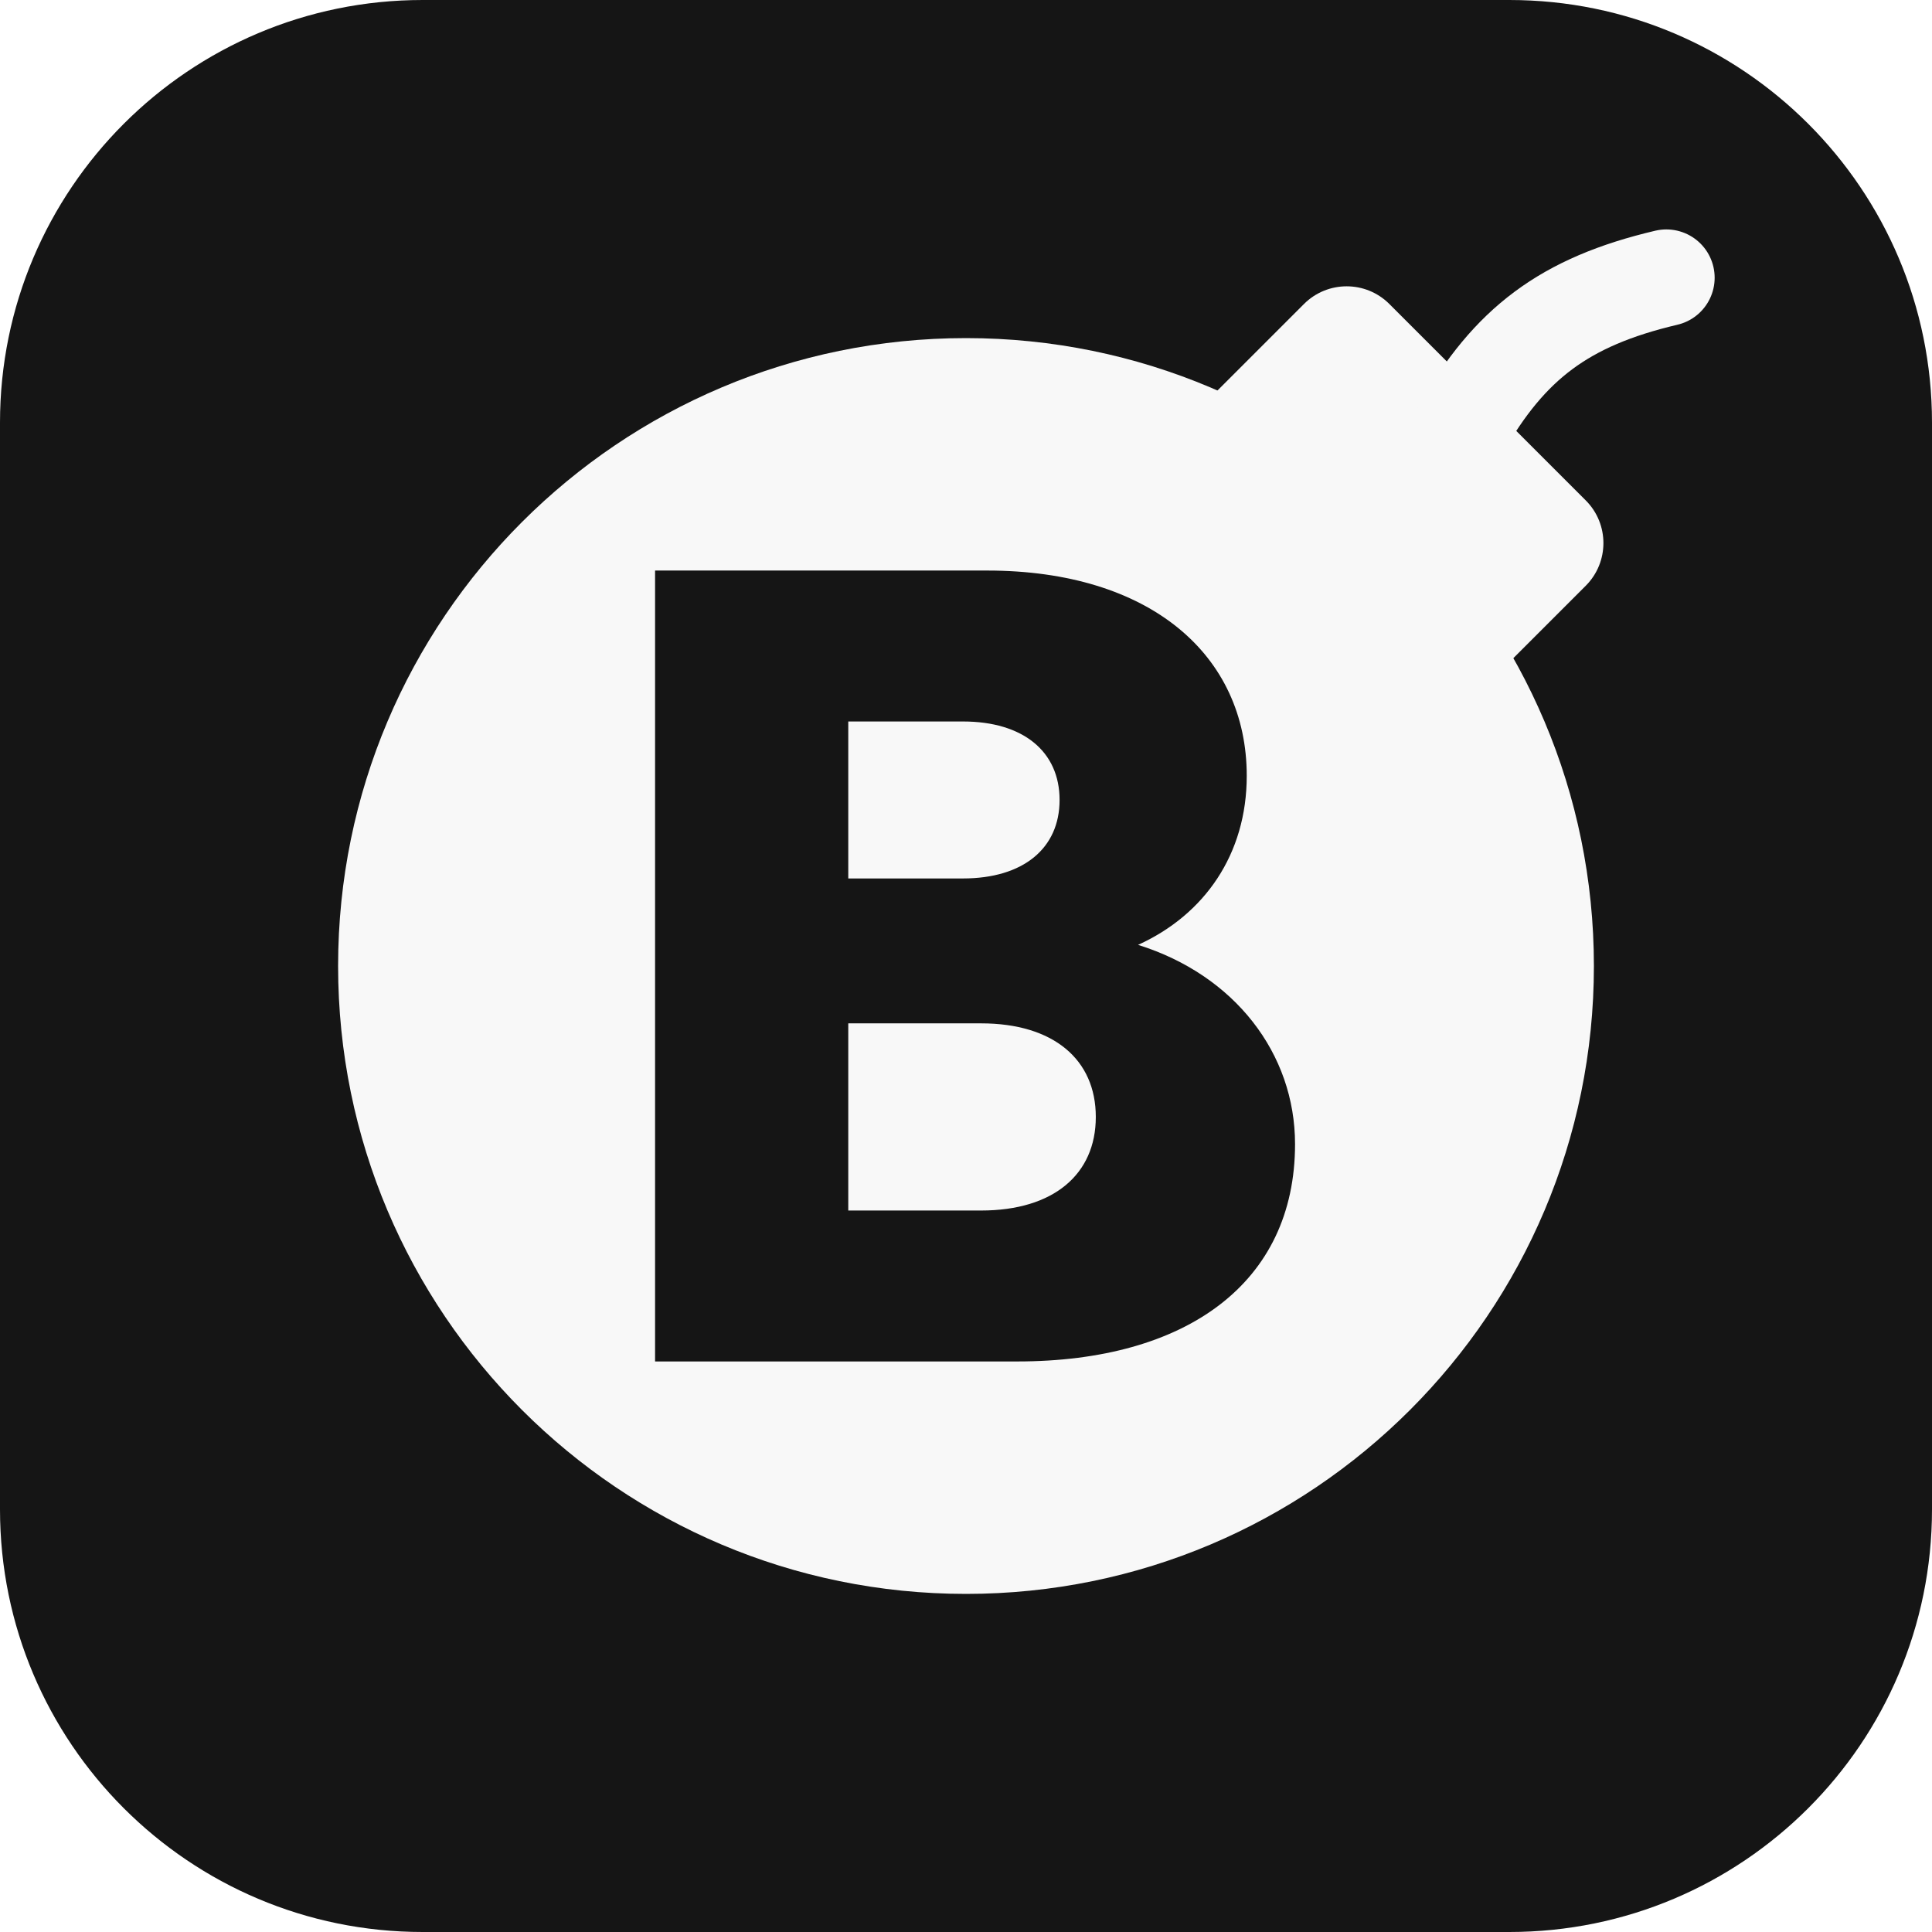
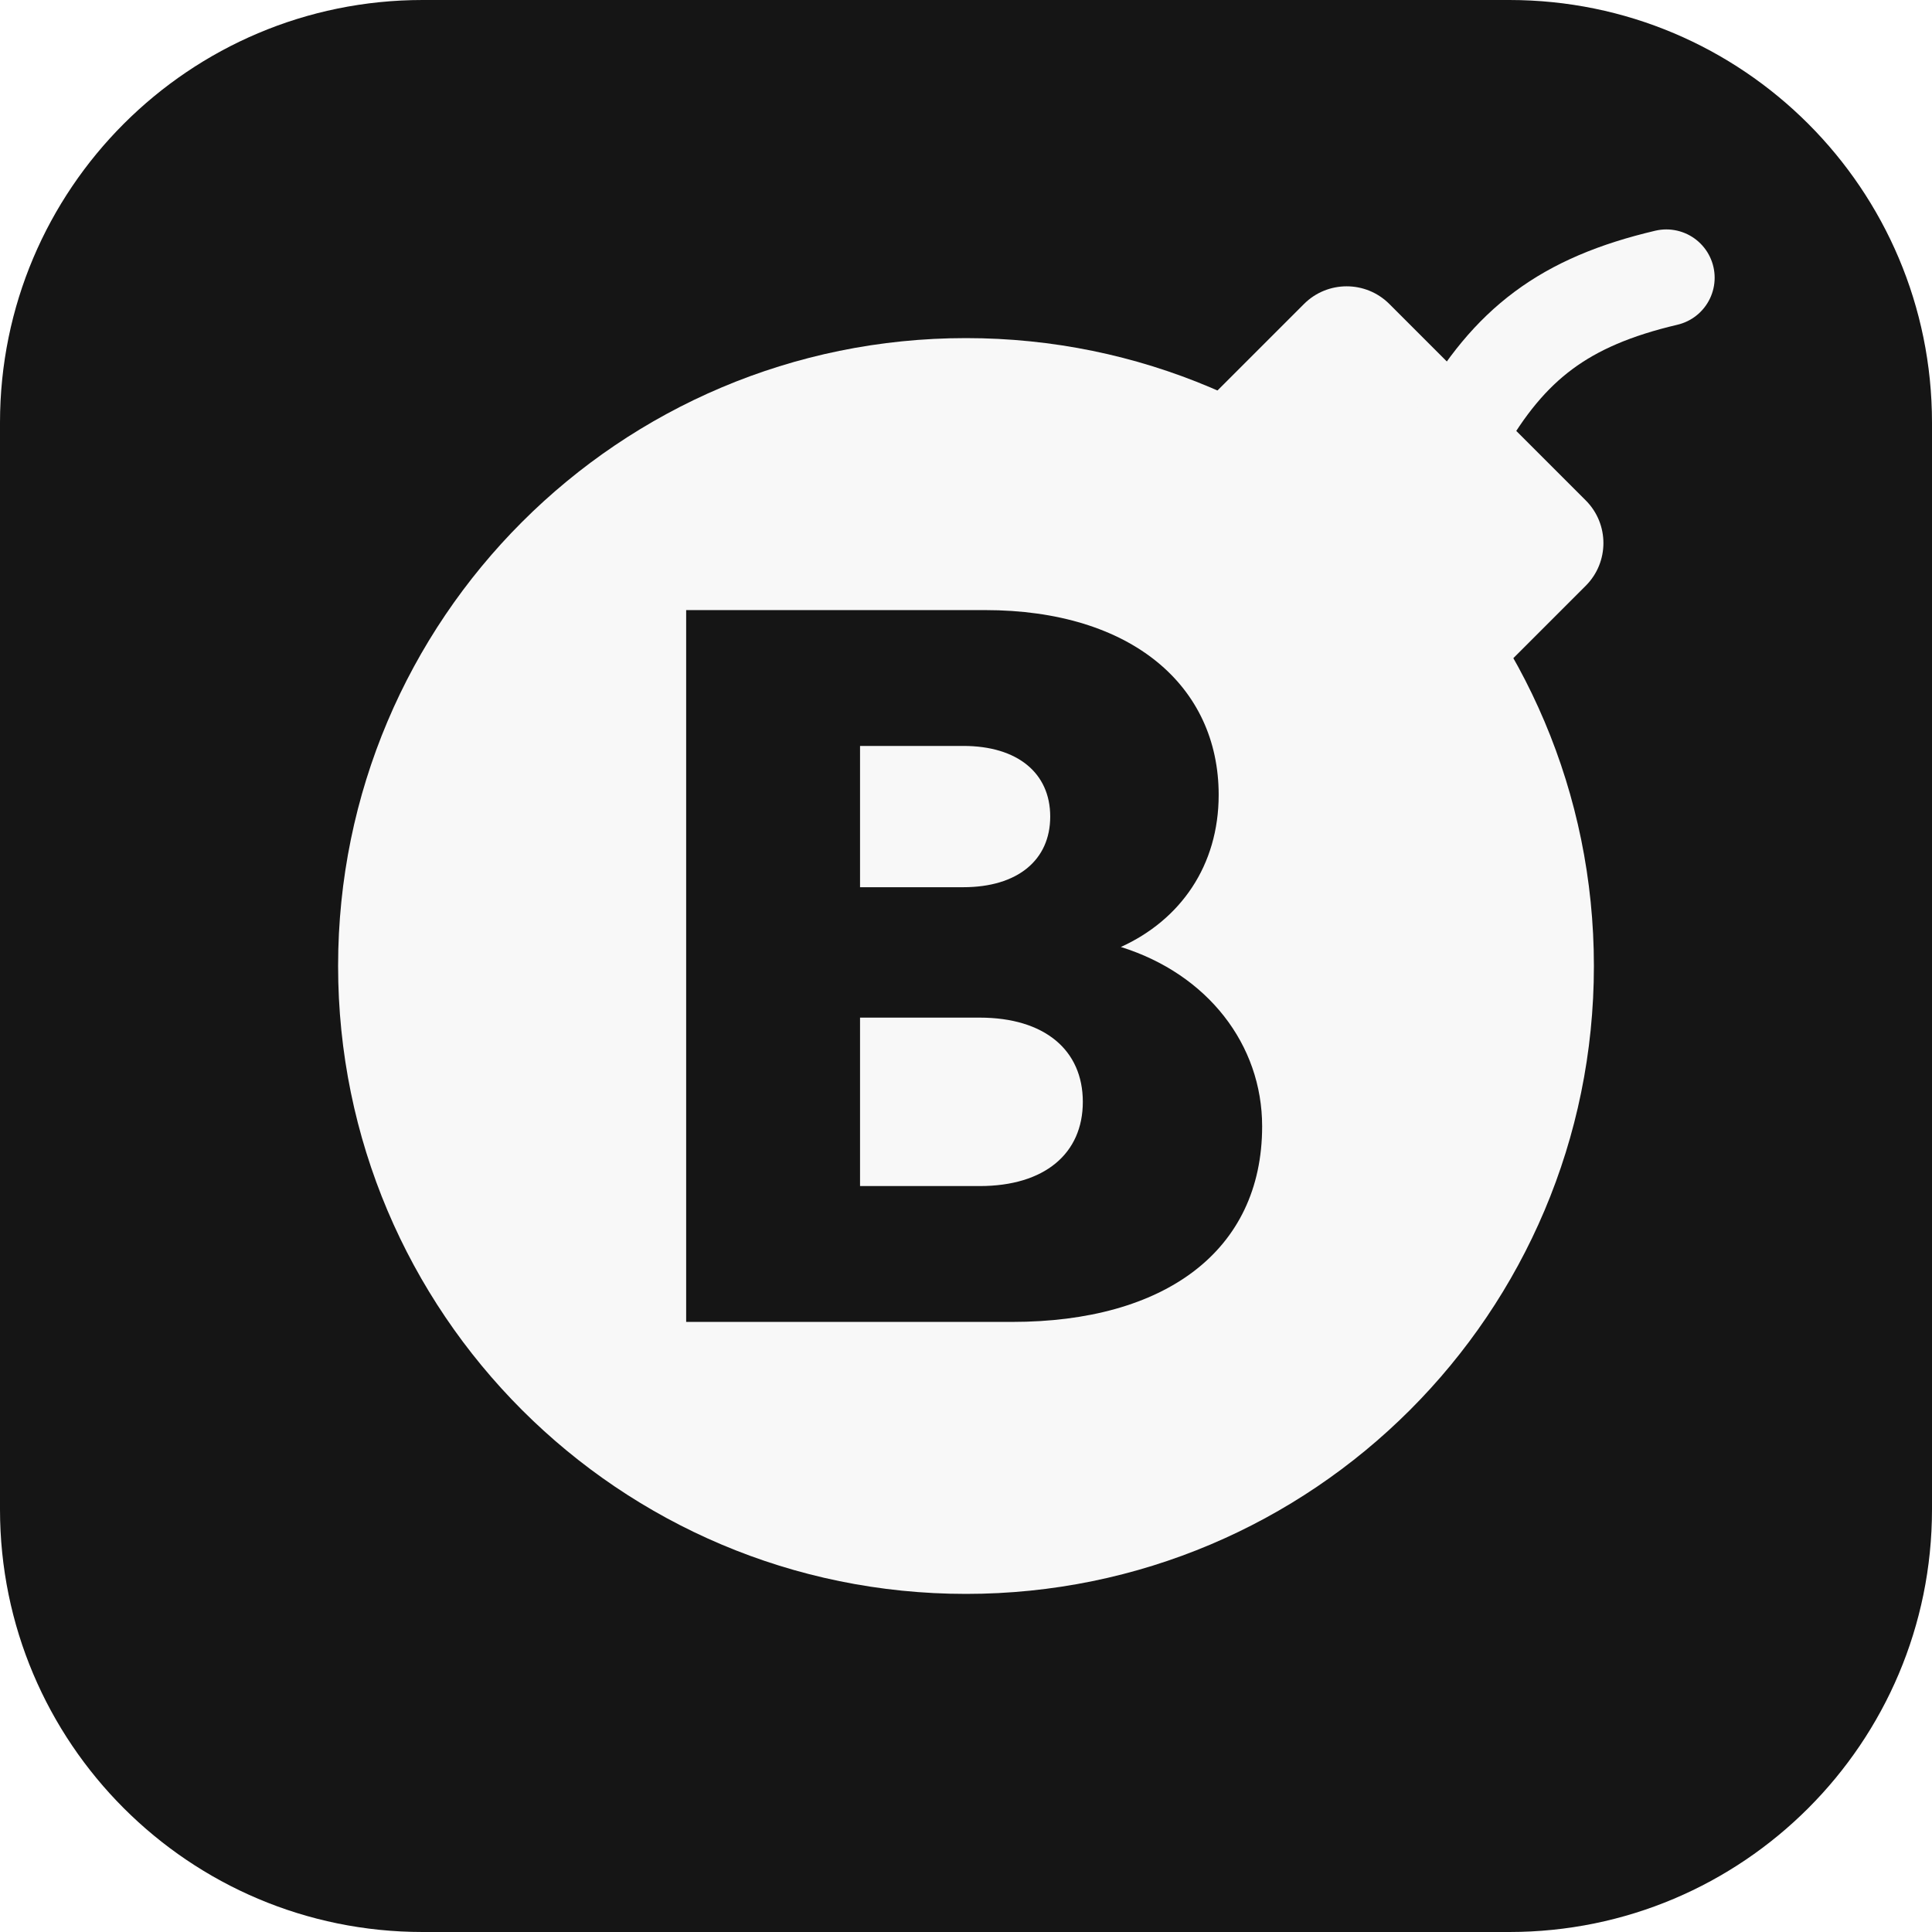
<svg xmlns="http://www.w3.org/2000/svg" viewBox="0 0 32 32">
  <rect width="32" height="32" rx="7" fill="#151515" />
  <circle cx="16" cy="16" r="10.4" fill="#f8f8f8" />
  <rect x="19.5" y="5.9" width="6.6" height="5.2" rx="1" transform="rotate(45 22.8 8.5)" fill="#f8f8f8" />
  <path d="M24.2 7.1C25 5.7 25.9 5 27.6 4.6" fill="none" stroke="#f8f8f8" stroke-width="1.6" stroke-linecap="round" />
-   <g transform="translate(0.75 -2.45)">
+   <g transform="translate(16 16) scale(0.9) translate(-15.25 -18.45)">
    <path fill="#151515" fill-rule="evenodd" d="M10.1 11.9H15.6C18.3 11.9 19.9 13.3 19.9 15.3C19.9 16.6 19.2 17.6 18.1 18.1C19.7 18.6 20.7 19.9 20.7 21.4C20.7 23.7 18.9 25 16.1 25H10.1ZM13.3 14.4V17H15.2C16.2 17 16.8 16.5 16.8 15.7C16.8 14.9 16.2 14.4 15.2 14.4ZM13.3 19.4V22.5H15.5C16.7 22.5 17.4 21.9 17.4 20.95C17.4 20 16.7 19.4 15.5 19.4Z" />
  </g>
</svg>
